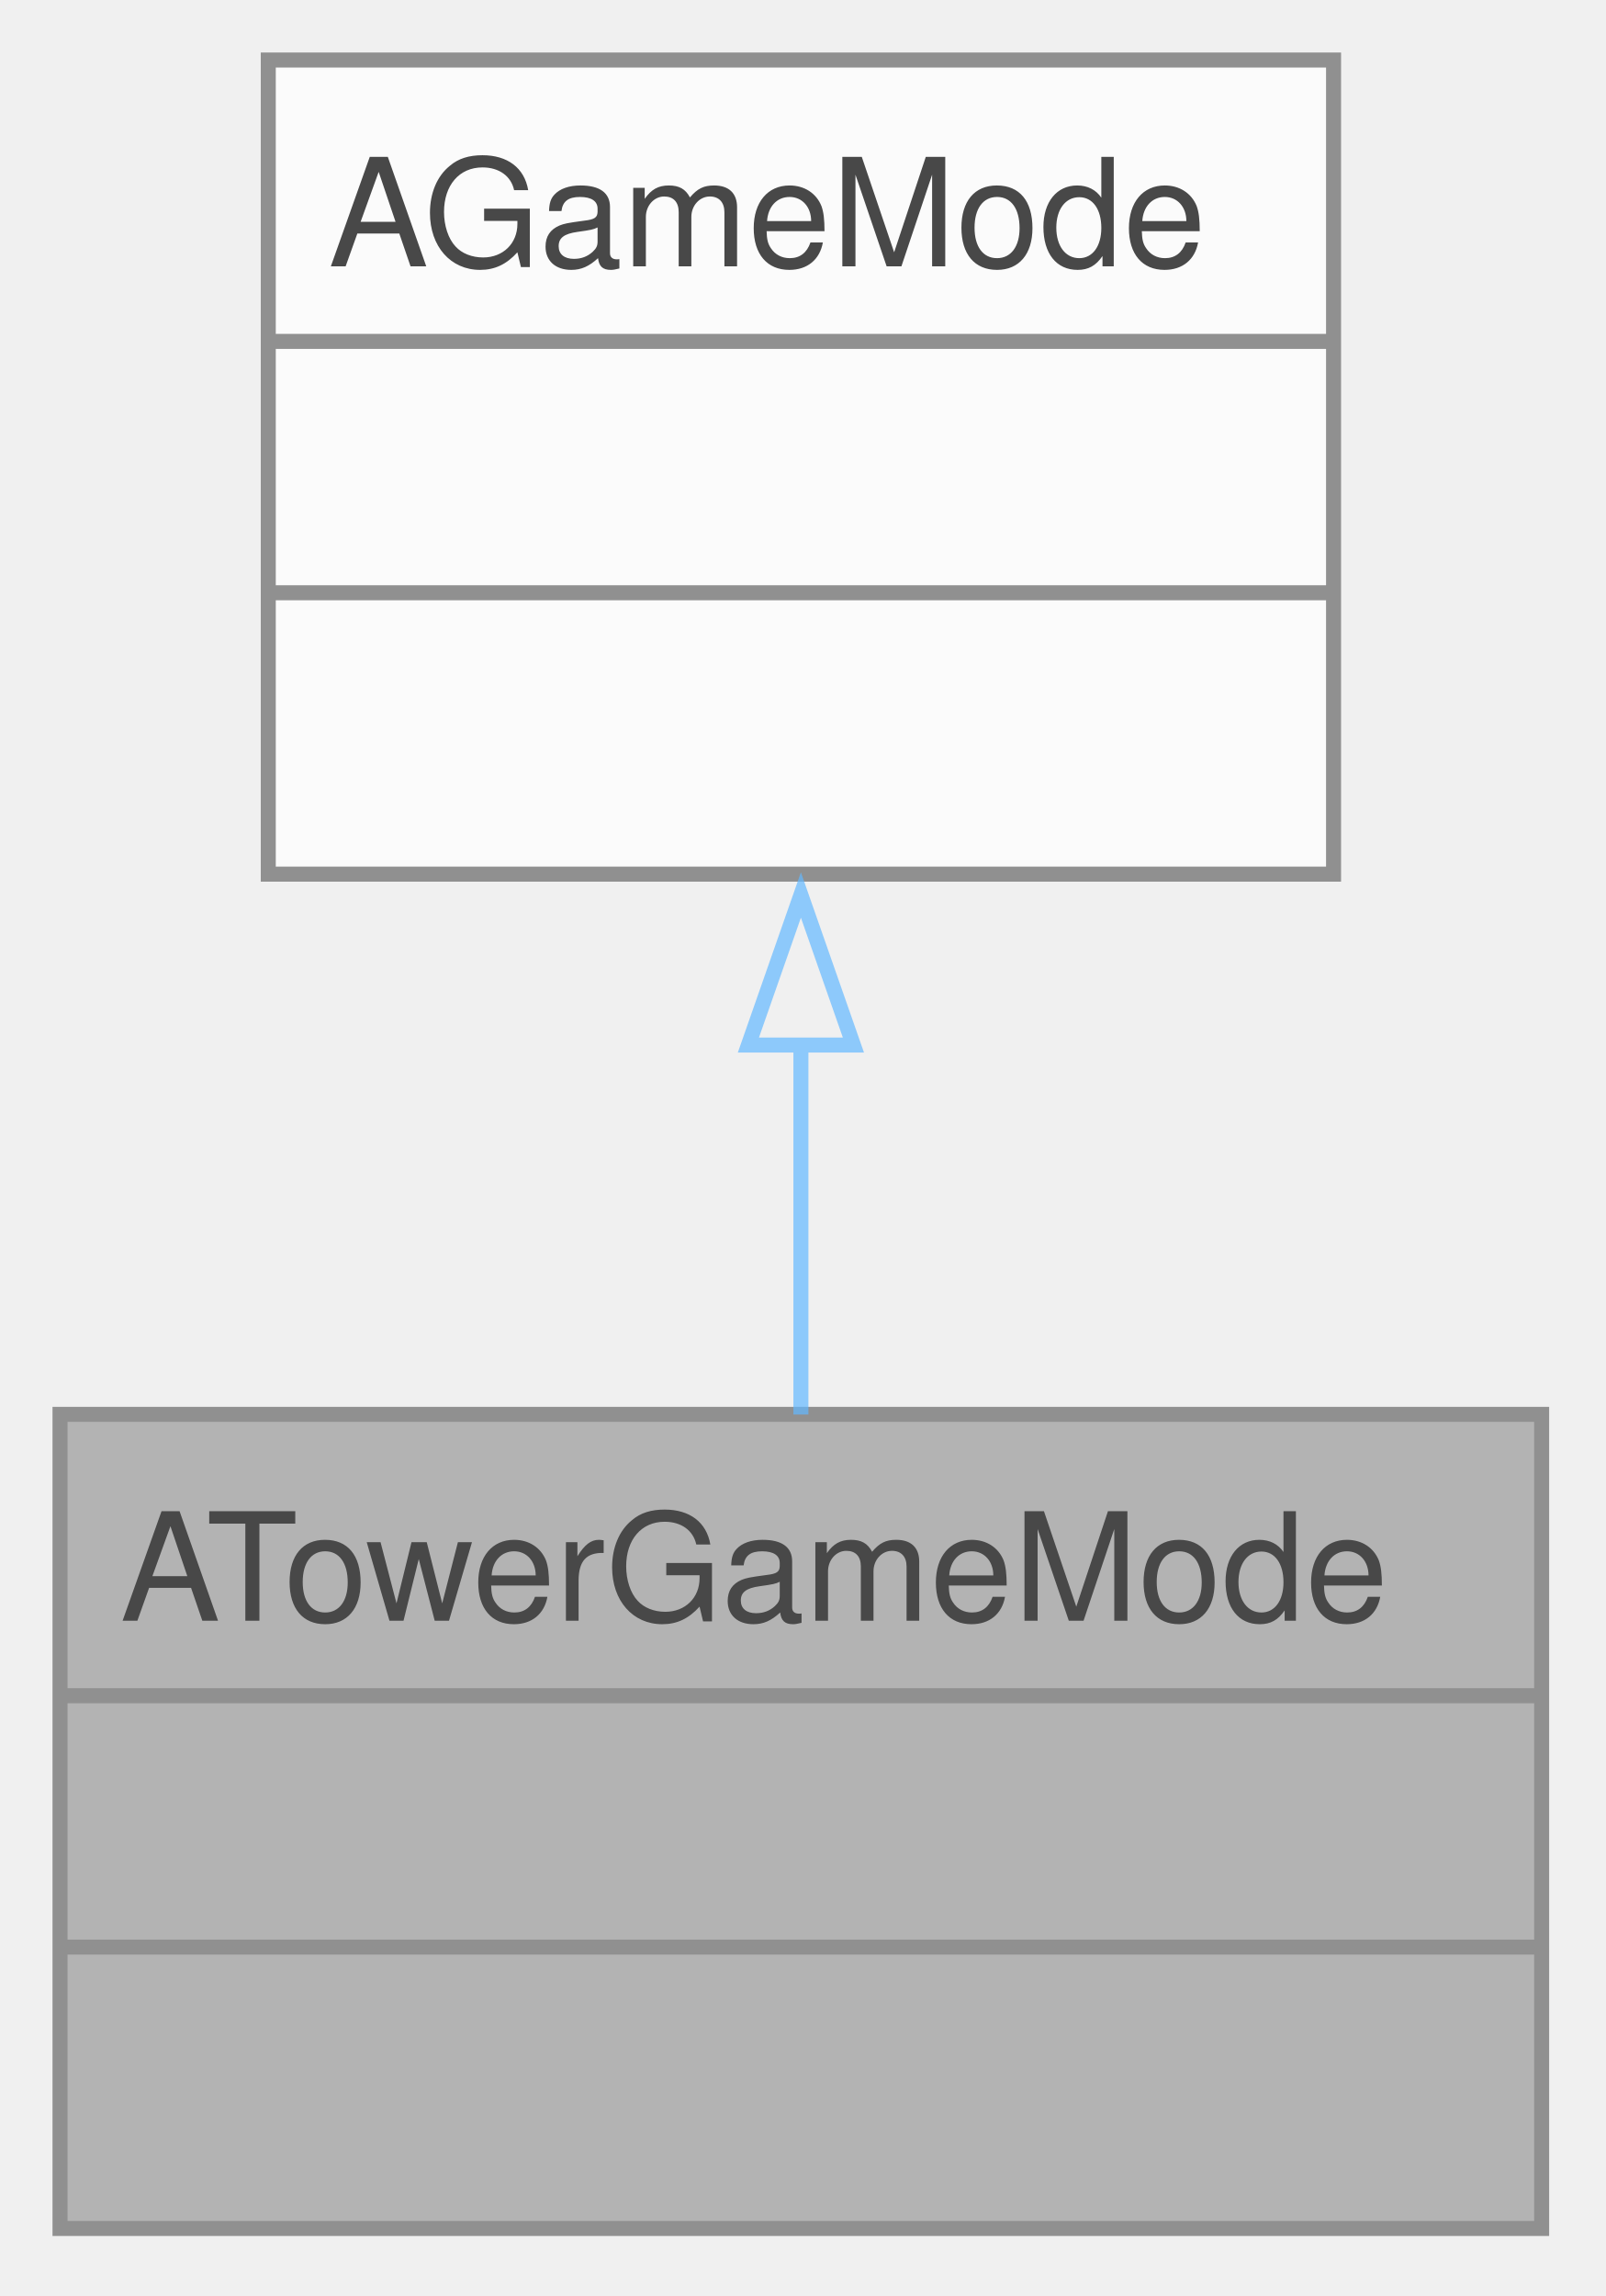
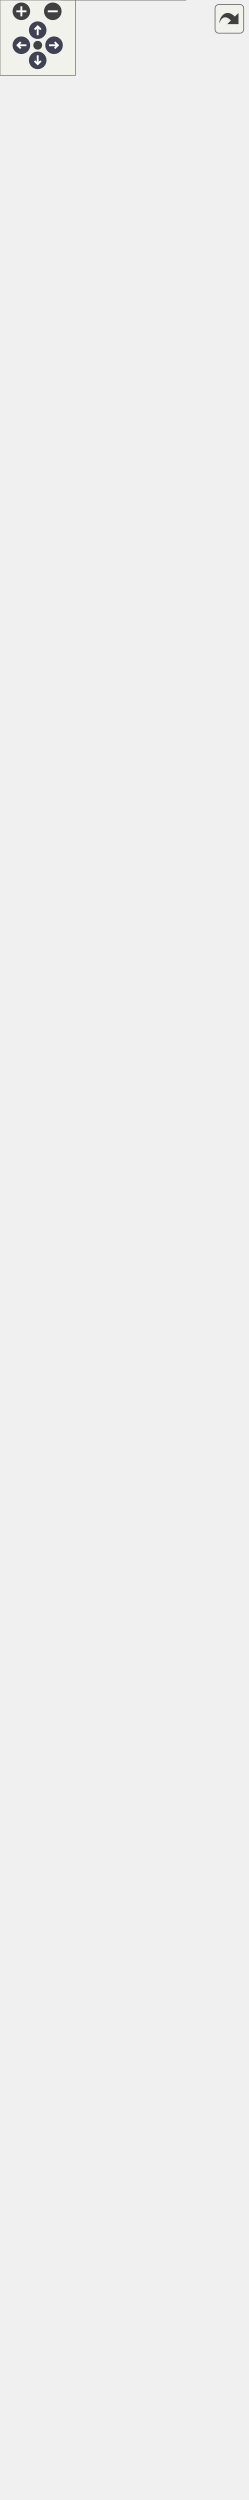
- <svg xmlns="http://www.w3.org/2000/svg" xmlns:xlink="http://www.w3.org/1999/xlink" width="107pt" height="153pt" viewBox="0.00 0.00 107.00 153.00">
-   <svg id="main" version="1.1" xml:space="preserve">
-     <style type="text/css">
+ <svg xmlns="http://www.w3.org/2000/svg" xmlns:xlink="http://www.w3.org/1999/xlink" id="main" version="1.1" xml:space="preserve">
+   <style type="text/css">
.node, .edge {opacity: 0.7;}
.node.selected, .edge.selected {opacity: 1;}
.edge:hover path { stroke: red; }
.edge:hover polygon { stroke: red; fill: red; }
</style>
-     <svg id="graph" class="graph">
-       <g id="graph0" class="graph" transform="scale(1 1) rotate(0) translate(4 148.5)">
-         <g id="Node000001" class="node">
-           <g id="a_Node000001">
-             <a xlink:title=" ">
-               <polygon fill="#999999" stroke="none" points="98.75,-54.25 0,-54.25 0,0 98.75,0 98.75,-54.25" />
-               <text xml:space="preserve" text-anchor="start" x="4" y="-40.5" font-family="Helvetica,sans-Serif" font-size="10.00">ATowerGameMode</text>
-               <text xml:space="preserve" text-anchor="start" x="46.38" y="-23.75" font-family="Helvetica,sans-Serif" font-size="10.00"> </text>
-               <text xml:space="preserve" text-anchor="start" x="46.38" y="-7" font-family="Helvetica,sans-Serif" font-size="10.00"> </text>
-               <polygon fill="#666666" stroke="#666666" points="0,-35.5 0,-35.5 98.75,-35.5 98.75,-35.5 0,-35.5" />
-               <polygon fill="#666666" stroke="#666666" points="0,-18.75 0,-18.75 98.75,-18.75 98.75,-18.75 0,-18.75" />
-               <polygon fill="none" stroke="#666666" points="0,0 0,-54.25 98.75,-54.25 98.75,0 0,0" />
-             </a>
-           </g>
-         </g>
-         <g id="Node000002" class="node">
-           <g id="a_Node000002">
-             <a xlink:title=" ">
-               <polygon fill="white" stroke="none" points="84.88,-144.5 13.88,-144.5 13.88,-90.25 84.88,-90.25 84.88,-144.5" />
-               <text xml:space="preserve" text-anchor="start" x="17.88" y="-130.75" font-family="Helvetica,sans-Serif" font-size="10.00">AGameMode</text>
-               <text xml:space="preserve" text-anchor="start" x="46.38" y="-114" font-family="Helvetica,sans-Serif" font-size="10.00"> </text>
-               <text xml:space="preserve" text-anchor="start" x="46.38" y="-97.25" font-family="Helvetica,sans-Serif" font-size="10.00"> </text>
-               <polygon fill="#666666" stroke="#666666" points="13.88,-125.75 13.88,-125.75 84.88,-125.75 84.88,-125.75 13.88,-125.75" />
-               <polygon fill="#666666" stroke="#666666" points="13.88,-109 13.88,-109 84.88,-109 84.88,-109 13.88,-109" />
-               <polygon fill="none" stroke="#666666" points="13.88,-90.25 13.88,-144.5 84.88,-144.5 84.88,-90.25 13.88,-90.25" />
-             </a>
-           </g>
-         </g>
-         <g id="edge1_Node000001_Node000002" class="edge">
-           <g id="a_edge1_Node000001_Node000002">
-             <a xlink:title=" ">
-               <path fill="none" stroke="#63b8ff" d="M49.38,-78.96C49.38,-70.64 49.38,-61.99 49.38,-54.24" />
-               <polygon fill="none" stroke="#63b8ff" points="45.88,-78.86 49.38,-88.86 52.88,-78.86 45.88,-78.86" />
-             </a>
-           </g>
-         </g>
-       </g>
-     </svg>
+   <defs>
+     <circle id="rim" cx="0" cy="0" r="7" />
+     <circle id="rim2" cx="0" cy="0" r="3.5" />
+     <g id="zoomPlus">
+       <use xlink:href="#rim" fill="#404040">
+         <set attributeName="fill" to="#808080" begin="zoomplus.mouseover" end="zoomplus.mouseout" />
+       </use>
+       <path d="M-4,0h8M0,-4v8" fill="none" stroke="white" stroke-width="1.5" pointer-events="none" />
+     </g>
+     <g id="zoomMin">
+       <use xlink:href="#rim" fill="#404040">
+         <set attributeName="fill" to="#808080" begin="zoomminus.mouseover" end="zoomminus.mouseout" />
+       </use>
+       <path d="M-4,0h8" fill="none" stroke="white" stroke-width="1.5" pointer-events="none" />
+     </g>
+     <g id="arrowUp" transform="translate(30 24)">
+       <use xlink:href="#rim" />
+       <path pointer-events="none" fill="none" stroke="white" stroke-width="1.5" d="M0,-3.0v7 M-2.5,-0.5L0,-3.0L2.5,-0.5" />
+     </g>
+     <g id="arrowRight" transform="rotate(90) translate(36 -43)">
+       <use xlink:href="#rim" />
+       <path pointer-events="none" fill="none" stroke="white" stroke-width="1.5" d="M0,-3.0v7 M-2.5,-0.5L0,-3.0L2.5,-0.5" />
+     </g>
+     <g id="arrowDown" transform="rotate(180) translate(-30 -48)">
+       <use xlink:href="#rim" />
+       <path pointer-events="none" fill="none" stroke="white" stroke-width="1.5" d="M0,-3.0v7 M-2.5,-0.5L0,-3.0L2.5,-0.5" />
+     </g>
+     <g id="arrowLeft" transform="rotate(270) translate(-36 17)">
+       <use xlink:href="#rim" />
+       <path pointer-events="none" fill="none" stroke="white" stroke-width="1.5" d="M0,-3.0v7 M-2.5,-0.5L0,-3.0L2.5,-0.5" />
+     </g>
+     <g id="resetDef">
+       <use xlink:href="#rim2" fill="#404040">
+         <set attributeName="fill" to="#808080" begin="reset.mouseover" end="reset.mouseout" />
+       </use>
+     </g>
+   </defs>
+   <svg id="graph" class="graph">
+     <g id="viewport">
+       <g id="Node000001" class="node">
+         <g id="a_Node000001">
+           <a xlink:title=" ">
+             <polygon fill="#999999" stroke="none" points="147.62,-54.25 48.88,-54.25 48.88,0 147.62,0 147.62,-54.25" />
+             <text xml:space="preserve" text-anchor="start" x="52.88" y="-40.5" font-family="Helvetica,sans-Serif" font-size="10.00">ATowerGameMode</text>
+             <text xml:space="preserve" text-anchor="start" x="95.25" y="-23.75" font-family="Helvetica,sans-Serif" font-size="10.00"> </text>
+             <text xml:space="preserve" text-anchor="start" x="95.25" y="-7" font-family="Helvetica,sans-Serif" font-size="10.00"> </text>
+             <polygon fill="#666666" stroke="#666666" points="48.88,-35.5 48.88,-35.5 147.62,-35.5 147.62,-35.5 48.88,-35.5" />
+             <polygon fill="#666666" stroke="#666666" points="48.88,-18.75 48.88,-18.75 147.62,-18.75 147.62,-18.75 48.88,-18.75" />
+             <polygon fill="none" stroke="#666666" points="48.88,0 48.88,-54.25 147.62,-54.25 147.62,0 48.88,0" />
+           </a>
+         </g>
+       </g>
+       <g id="Node000002" class="node">
+         <g id="a_Node000002">
+           <a xlink:href="classAGameMode.html" target="_top" xlink:title=" ">
+             <polygon fill="white" stroke="none" points="188.62,-789.75 7.88,-789.75 7.88,-90.25 188.62,-90.25 188.62,-789.75" />
+             <text xml:space="preserve" text-anchor="start" x="66.75" y="-776" font-family="Helvetica,sans-Serif" font-size="10.00">AGameMode</text>
+             <text xml:space="preserve" text-anchor="start" x="11.88" y="-759.25" font-family="Helvetica,sans-Serif" font-size="10.00">+</text>
+             <text xml:space="preserve" text-anchor="start" x="24.12" y="-759.25" font-family="Helvetica,sans-Serif" font-size="10.00">bDelayedStart</text>
+             <text xml:space="preserve" text-anchor="start" x="11.88" y="-742.5" font-family="Helvetica,sans-Serif" font-size="10.00">+</text>
+             <text xml:space="preserve" text-anchor="start" x="24.12" y="-742.5" font-family="Helvetica,sans-Serif" font-size="10.00">NumSpectators</text>
+             <text xml:space="preserve" text-anchor="start" x="11.88" y="-725.75" font-family="Helvetica,sans-Serif" font-size="10.00">+</text>
+             <text xml:space="preserve" text-anchor="start" x="24.12" y="-725.75" font-family="Helvetica,sans-Serif" font-size="10.00">NumPlayers</text>
+             <text xml:space="preserve" text-anchor="start" x="11.88" y="-709" font-family="Helvetica,sans-Serif" font-size="10.00">+</text>
+             <text xml:space="preserve" text-anchor="start" x="24.12" y="-709" font-family="Helvetica,sans-Serif" font-size="10.00">NumBots</text>
+             <text xml:space="preserve" text-anchor="start" x="11.88" y="-692.25" font-family="Helvetica,sans-Serif" font-size="10.00">+</text>
+             <text xml:space="preserve" text-anchor="start" x="24.12" y="-692.25" font-family="Helvetica,sans-Serif" font-size="10.00">MinRespawnDelay</text>
+             <text xml:space="preserve" text-anchor="start" x="11.88" y="-675.5" font-family="Helvetica,sans-Serif" font-size="10.00">+</text>
+             <text xml:space="preserve" text-anchor="start" x="24.12" y="-675.5" font-family="Helvetica,sans-Serif" font-size="10.00">NumTravellingPlayers</text>
+             <text xml:space="preserve" text-anchor="start" x="11.88" y="-658.75" font-family="Helvetica,sans-Serif" font-size="10.00">+</text>
+             <text xml:space="preserve" text-anchor="start" x="24.12" y="-658.75" font-family="Helvetica,sans-Serif" font-size="10.00">EngineMessageClass</text>
+             <text xml:space="preserve" text-anchor="start" x="11.88" y="-642" font-family="Helvetica,sans-Serif" font-size="10.00">+</text>
+             <text xml:space="preserve" text-anchor="start" x="24.12" y="-642" font-family="Helvetica,sans-Serif" font-size="10.00">InactivePlayerArray</text>
+             <text xml:space="preserve" text-anchor="start" x="11.88" y="-625.25" font-family="Helvetica,sans-Serif" font-size="10.00">#</text>
+             <text xml:space="preserve" text-anchor="start" x="24.12" y="-625.25" font-family="Helvetica,sans-Serif" font-size="10.00">MatchState</text>
+             <text xml:space="preserve" text-anchor="start" x="11.88" y="-608.5" font-family="Helvetica,sans-Serif" font-size="10.00">#</text>
+             <text xml:space="preserve" text-anchor="start" x="24.12" y="-608.5" font-family="Helvetica,sans-Serif" font-size="10.00">InactivePlayerStateLifeSpan</text>
+             <text xml:space="preserve" text-anchor="start" x="11.88" y="-591.75" font-family="Helvetica,sans-Serif" font-size="10.00">#</text>
+             <text xml:space="preserve" text-anchor="start" x="24.12" y="-591.75" font-family="Helvetica,sans-Serif" font-size="10.00">MaxInactivePlayers</text>
+             <text xml:space="preserve" text-anchor="start" x="11.88" y="-575" font-family="Helvetica,sans-Serif" font-size="10.00">#</text>
+             <text xml:space="preserve" text-anchor="start" x="24.12" y="-575" font-family="Helvetica,sans-Serif" font-size="10.00">bHandleDedicatedServerReplays</text>
+             <text xml:space="preserve" text-anchor="start" x="11.88" y="-558.25" font-family="Helvetica,sans-Serif" font-size="10.00">+</text>
+             <text xml:space="preserve" text-anchor="start" x="24.12" y="-558.25" font-family="Helvetica,sans-Serif" font-size="10.00">GetNetworkNumber()</text>
+             <text xml:space="preserve" text-anchor="start" x="11.88" y="-541.5" font-family="Helvetica,sans-Serif" font-size="10.00">+</text>
+             <text xml:space="preserve" text-anchor="start" x="24.12" y="-541.5" font-family="Helvetica,sans-Serif" font-size="10.00">PlayerSwitchedToSpectator</text>
+             <text xml:space="preserve" text-anchor="start" x="24.12" y="-528.75" font-family="Helvetica,sans-Serif" font-size="10.00">Only()</text>
+             <text xml:space="preserve" text-anchor="start" x="11.88" y="-512" font-family="Helvetica,sans-Serif" font-size="10.00">+</text>
+             <text xml:space="preserve" text-anchor="start" x="24.12" y="-512" font-family="Helvetica,sans-Serif" font-size="10.00">RemovePlayerControllerFrom</text>
+             <text xml:space="preserve" text-anchor="start" x="24.12" y="-499.25" font-family="Helvetica,sans-Serif" font-size="10.00">PlayerCount()</text>
+             <text xml:space="preserve" text-anchor="start" x="11.88" y="-482.5" font-family="Helvetica,sans-Serif" font-size="10.00">+</text>
+             <text xml:space="preserve" text-anchor="start" x="24.12" y="-482.5" font-family="Helvetica,sans-Serif" font-size="10.00">GetTravelType()</text>
+             <text xml:space="preserve" text-anchor="start" x="11.88" y="-465.75" font-family="Helvetica,sans-Serif" font-size="10.00">+</text>
+             <text xml:space="preserve" text-anchor="start" x="24.12" y="-465.75" font-family="Helvetica,sans-Serif" font-size="10.00">Say()</text>
+             <text xml:space="preserve" text-anchor="start" x="11.88" y="-449" font-family="Helvetica,sans-Serif" font-size="10.00">+</text>
+             <text xml:space="preserve" text-anchor="start" x="24.12" y="-449" font-family="Helvetica,sans-Serif" font-size="10.00">Broadcast()</text>
+             <text xml:space="preserve" text-anchor="start" x="11.88" y="-432.25" font-family="Helvetica,sans-Serif" font-size="10.00">+</text>
+             <text xml:space="preserve" text-anchor="start" x="24.12" y="-432.25" font-family="Helvetica,sans-Serif" font-size="10.00">BroadcastLocalized()</text>
+             <text xml:space="preserve" text-anchor="start" x="11.88" y="-415.5" font-family="Helvetica,sans-Serif" font-size="10.00">+</text>
+             <text xml:space="preserve" text-anchor="start" x="24.12" y="-415.5" font-family="Helvetica,sans-Serif" font-size="10.00">AddInactivePlayer()</text>
+             <text xml:space="preserve" text-anchor="start" x="11.88" y="-398.75" font-family="Helvetica,sans-Serif" font-size="10.00">+</text>
+             <text xml:space="preserve" text-anchor="start" x="24.12" y="-398.75" font-family="Helvetica,sans-Serif" font-size="10.00">FindInactivePlayer()</text>
+             <text xml:space="preserve" text-anchor="start" x="11.88" y="-382" font-family="Helvetica,sans-Serif" font-size="10.00">+</text>
+             <text xml:space="preserve" text-anchor="start" x="24.12" y="-382" font-family="Helvetica,sans-Serif" font-size="10.00">OverridePlayerState()</text>
+             <text xml:space="preserve" text-anchor="start" x="24.12" y="-365.25" font-family="Helvetica,sans-Serif" font-size="10.00">and 23 more...</text>
+             <text xml:space="preserve" text-anchor="start" x="11.88" y="-348.5" font-family="Helvetica,sans-Serif" font-size="10.00">#</text>
+             <text xml:space="preserve" text-anchor="start" x="24.12" y="-348.5" font-family="Helvetica,sans-Serif" font-size="10.00">SetMatchState()</text>
+             <text xml:space="preserve" text-anchor="start" x="11.88" y="-331.75" font-family="Helvetica,sans-Serif" font-size="10.00">#</text>
+             <text xml:space="preserve" text-anchor="start" x="24.12" y="-331.75" font-family="Helvetica,sans-Serif" font-size="10.00">OnMatchStateSet()</text>
+             <text xml:space="preserve" text-anchor="start" x="11.88" y="-315" font-family="Helvetica,sans-Serif" font-size="10.00">#</text>
+             <text xml:space="preserve" text-anchor="start" x="24.12" y="-315" font-family="Helvetica,sans-Serif" font-size="10.00">K2_OnSetMatchState()</text>
+             <text xml:space="preserve" text-anchor="start" x="11.88" y="-298.25" font-family="Helvetica,sans-Serif" font-size="10.00">#</text>
+             <text xml:space="preserve" text-anchor="start" x="24.12" y="-298.25" font-family="Helvetica,sans-Serif" font-size="10.00">HandleMatchIsWaitingToStart()</text>
+             <text xml:space="preserve" text-anchor="start" x="11.88" y="-281.5" font-family="Helvetica,sans-Serif" font-size="10.00">#</text>
+             <text xml:space="preserve" text-anchor="start" x="24.12" y="-281.5" font-family="Helvetica,sans-Serif" font-size="10.00">ReadyToStartMatch()</text>
+             <text xml:space="preserve" text-anchor="start" x="11.88" y="-264.75" font-family="Helvetica,sans-Serif" font-size="10.00">#</text>
+             <text xml:space="preserve" text-anchor="start" x="24.12" y="-264.75" font-family="Helvetica,sans-Serif" font-size="10.00">HandleMatchHasStarted()</text>
+             <text xml:space="preserve" text-anchor="start" x="11.88" y="-248" font-family="Helvetica,sans-Serif" font-size="10.00">#</text>
+             <text xml:space="preserve" text-anchor="start" x="24.12" y="-248" font-family="Helvetica,sans-Serif" font-size="10.00">ReadyToEndMatch()</text>
+             <text xml:space="preserve" text-anchor="start" x="11.88" y="-231.25" font-family="Helvetica,sans-Serif" font-size="10.00">#</text>
+             <text xml:space="preserve" text-anchor="start" x="24.12" y="-231.25" font-family="Helvetica,sans-Serif" font-size="10.00">HandleMatchHasEnded()</text>
+             <text xml:space="preserve" text-anchor="start" x="11.88" y="-214.5" font-family="Helvetica,sans-Serif" font-size="10.00">#</text>
+             <text xml:space="preserve" text-anchor="start" x="24.12" y="-214.5" font-family="Helvetica,sans-Serif" font-size="10.00">HandleLeavingMap()</text>
+             <text xml:space="preserve" text-anchor="start" x="11.88" y="-197.75" font-family="Helvetica,sans-Serif" font-size="10.00">#</text>
+             <text xml:space="preserve" text-anchor="start" x="24.12" y="-197.75" font-family="Helvetica,sans-Serif" font-size="10.00">HandleMatchAborted()</text>
+             <text xml:space="preserve" text-anchor="start" x="14.12" y="-181" font-family="Helvetica,sans-Serif" font-size="10.00">-</text>
+             <text xml:space="preserve" text-anchor="start" x="24.12" y="-181" font-family="Helvetica,sans-Serif" font-size="10.00">GetMatchState()</text>
+             <text xml:space="preserve" text-anchor="start" x="14.12" y="-164.25" font-family="Helvetica,sans-Serif" font-size="10.00">-</text>
+             <text xml:space="preserve" text-anchor="start" x="24.12" y="-164.25" font-family="Helvetica,sans-Serif" font-size="10.00">IsMatchInProgress()</text>
+             <text xml:space="preserve" text-anchor="start" x="14.12" y="-147.5" font-family="Helvetica,sans-Serif" font-size="10.00">-</text>
+             <text xml:space="preserve" text-anchor="start" x="24.12" y="-147.5" font-family="Helvetica,sans-Serif" font-size="10.00">StartMatch()</text>
+             <text xml:space="preserve" text-anchor="start" x="14.12" y="-130.75" font-family="Helvetica,sans-Serif" font-size="10.00">-</text>
+             <text xml:space="preserve" text-anchor="start" x="24.12" y="-130.75" font-family="Helvetica,sans-Serif" font-size="10.00">EndMatch()</text>
+             <text xml:space="preserve" text-anchor="start" x="14.12" y="-114" font-family="Helvetica,sans-Serif" font-size="10.00">-</text>
+             <text xml:space="preserve" text-anchor="start" x="24.12" y="-114" font-family="Helvetica,sans-Serif" font-size="10.00">RestartGame()</text>
+             <text xml:space="preserve" text-anchor="start" x="14.12" y="-97.25" font-family="Helvetica,sans-Serif" font-size="10.00">-</text>
+             <text xml:space="preserve" text-anchor="start" x="24.12" y="-97.25" font-family="Helvetica,sans-Serif" font-size="10.00">AbortMatch()</text>
+             <polygon fill="#666666" stroke="#666666" points="7.88,-771 7.88,-771 188.62,-771 188.62,-771 7.88,-771" />
+             <polygon fill="#666666" stroke="#666666" points="7.88,-570 7.88,-570 22.12,-570 22.12,-570 7.88,-570" />
+             <polygon fill="#666666" stroke="#666666" points="22.12,-570 22.12,-570 188.62,-570 188.62,-570 22.12,-570" />
+             <polygon fill="none" stroke="#666666" points="7.88,-90.25 7.88,-789.75 188.62,-789.75 188.62,-90.25 7.88,-90.25" />
+           </a>
+         </g>
+       </g>
+       <g id="edge1_Node000001_Node000002" class="edge">
+         <g id="a_edge1_Node000001_Node000002">
+           <a xlink:title=" ">
+             <path fill="none" stroke="#63b8ff" d="M98.25,-79.29C98.25,-69.71 98.25,-61.2 98.25,-53.99" />
+             <polygon fill="none" stroke="#63b8ff" points="94.75,-79.01 98.25,-89.01 101.75,-79.01 94.75,-79.01" />
+           </a>
+         </g>
+       </g>
+       <g id="Node000003" class="node">
+         <g id="a_Node000003">
+           <a xlink:href="classAGameModeBase.html" target="_top" xlink:title=" ">
+             <polygon fill="white" stroke="none" points="196.5,-1668 0,-1668 0,-825.75 196.5,-825.75 196.5,-1668" />
+             <text xml:space="preserve" text-anchor="start" x="54.75" y="-1654.25" font-family="Helvetica,sans-Serif" font-size="10.00">AGameModeBase</text>
+             <text xml:space="preserve" text-anchor="start" x="4" y="-1637.5" font-family="Helvetica,sans-Serif" font-size="10.00">+</text>
+             <text xml:space="preserve" text-anchor="start" x="16.25" y="-1637.5" font-family="Helvetica,sans-Serif" font-size="10.00">OptionsString</text>
+             <text xml:space="preserve" text-anchor="start" x="4" y="-1620.75" font-family="Helvetica,sans-Serif" font-size="10.00">+</text>
+             <text xml:space="preserve" text-anchor="start" x="16.25" y="-1620.75" font-family="Helvetica,sans-Serif" font-size="10.00">GameSessionClass</text>
+             <text xml:space="preserve" text-anchor="start" x="4" y="-1604" font-family="Helvetica,sans-Serif" font-size="10.00">+</text>
+             <text xml:space="preserve" text-anchor="start" x="16.25" y="-1604" font-family="Helvetica,sans-Serif" font-size="10.00">GameStateClass</text>
+             <text xml:space="preserve" text-anchor="start" x="4" y="-1587.25" font-family="Helvetica,sans-Serif" font-size="10.00">+</text>
+             <text xml:space="preserve" text-anchor="start" x="16.25" y="-1587.25" font-family="Helvetica,sans-Serif" font-size="10.00">PlayerControllerClass</text>
+             <text xml:space="preserve" text-anchor="start" x="4" y="-1570.5" font-family="Helvetica,sans-Serif" font-size="10.00">+</text>
+             <text xml:space="preserve" text-anchor="start" x="16.25" y="-1570.5" font-family="Helvetica,sans-Serif" font-size="10.00">PlayerStateClass</text>
+             <text xml:space="preserve" text-anchor="start" x="4" y="-1553.75" font-family="Helvetica,sans-Serif" font-size="10.00">+</text>
+             <text xml:space="preserve" text-anchor="start" x="16.25" y="-1553.75" font-family="Helvetica,sans-Serif" font-size="10.00">HUDClass</text>
+             <text xml:space="preserve" text-anchor="start" x="4" y="-1537" font-family="Helvetica,sans-Serif" font-size="10.00">+</text>
+             <text xml:space="preserve" text-anchor="start" x="16.25" y="-1537" font-family="Helvetica,sans-Serif" font-size="10.00">DefaultPawnClass</text>
+             <text xml:space="preserve" text-anchor="start" x="4" y="-1520.25" font-family="Helvetica,sans-Serif" font-size="10.00">+</text>
+             <text xml:space="preserve" text-anchor="start" x="16.25" y="-1520.25" font-family="Helvetica,sans-Serif" font-size="10.00">SpectatorClass</text>
+             <text xml:space="preserve" text-anchor="start" x="4" y="-1503.5" font-family="Helvetica,sans-Serif" font-size="10.00">+</text>
+             <text xml:space="preserve" text-anchor="start" x="16.25" y="-1503.5" font-family="Helvetica,sans-Serif" font-size="10.00">ReplaySpectatorPlayerController</text>
+             <text xml:space="preserve" text-anchor="start" x="16.25" y="-1490.75" font-family="Helvetica,sans-Serif" font-size="10.00">Class</text>
+             <text xml:space="preserve" text-anchor="start" x="4" y="-1474" font-family="Helvetica,sans-Serif" font-size="10.00">+</text>
+             <text xml:space="preserve" text-anchor="start" x="16.25" y="-1474" font-family="Helvetica,sans-Serif" font-size="10.00">ServerStatReplicatorClass</text>
+             <text xml:space="preserve" text-anchor="start" x="4" y="-1457.25" font-family="Helvetica,sans-Serif" font-size="10.00">+</text>
+             <text xml:space="preserve" text-anchor="start" x="16.25" y="-1457.25" font-family="Helvetica,sans-Serif" font-size="10.00">GameSession</text>
+             <text xml:space="preserve" text-anchor="start" x="4" y="-1440.5" font-family="Helvetica,sans-Serif" font-size="10.00">+</text>
+             <text xml:space="preserve" text-anchor="start" x="16.25" y="-1440.5" font-family="Helvetica,sans-Serif" font-size="10.00">GameState</text>
+             <text xml:space="preserve" text-anchor="start" x="4" y="-1423.75" font-family="Helvetica,sans-Serif" font-size="10.00">+</text>
+             <text xml:space="preserve" text-anchor="start" x="16.25" y="-1423.75" font-family="Helvetica,sans-Serif" font-size="10.00">ServerStatReplicator</text>
+             <text xml:space="preserve" text-anchor="start" x="4" y="-1407" font-family="Helvetica,sans-Serif" font-size="10.00">+</text>
+             <text xml:space="preserve" text-anchor="start" x="16.25" y="-1407" font-family="Helvetica,sans-Serif" font-size="10.00">DefaultPlayerName</text>
+             <text xml:space="preserve" text-anchor="start" x="4" y="-1390.25" font-family="Helvetica,sans-Serif" font-size="10.00">+</text>
+             <text xml:space="preserve" text-anchor="start" x="16.25" y="-1390.25" font-family="Helvetica,sans-Serif" font-size="10.00">bUseSeamlessTravel</text>
+             <text xml:space="preserve" text-anchor="start" x="4" y="-1373.5" font-family="Helvetica,sans-Serif" font-size="10.00">#</text>
+             <text xml:space="preserve" text-anchor="start" x="16.25" y="-1373.5" font-family="Helvetica,sans-Serif" font-size="10.00">bStartPlayersAsSpectators</text>
+             <text xml:space="preserve" text-anchor="start" x="4" y="-1356.75" font-family="Helvetica,sans-Serif" font-size="10.00">#</text>
+             <text xml:space="preserve" text-anchor="start" x="16.25" y="-1356.75" font-family="Helvetica,sans-Serif" font-size="10.00">bPauseable</text>
+             <text xml:space="preserve" text-anchor="start" x="4" y="-1340" font-family="Helvetica,sans-Serif" font-size="10.00">#</text>
+             <text xml:space="preserve" text-anchor="start" x="16.25" y="-1340" font-family="Helvetica,sans-Serif" font-size="10.00">GameNetDriverReplication</text>
+             <text xml:space="preserve" text-anchor="start" x="16.25" y="-1327.25" font-family="Helvetica,sans-Serif" font-size="10.00">System</text>
+             <text xml:space="preserve" text-anchor="start" x="4" y="-1310.5" font-family="Helvetica,sans-Serif" font-size="10.00">#</text>
+             <text xml:space="preserve" text-anchor="start" x="16.25" y="-1310.5" font-family="Helvetica,sans-Serif" font-size="10.00">Pausers</text>
+             <text xml:space="preserve" text-anchor="start" x="4" y="-1293.75" font-family="Helvetica,sans-Serif" font-size="10.00">+</text>
+             <text xml:space="preserve" text-anchor="start" x="16.25" y="-1293.75" font-family="Helvetica,sans-Serif" font-size="10.00">InitGame()</text>
+             <text xml:space="preserve" text-anchor="start" x="4" y="-1277" font-family="Helvetica,sans-Serif" font-size="10.00">+</text>
+             <text xml:space="preserve" text-anchor="start" x="16.25" y="-1277" font-family="Helvetica,sans-Serif" font-size="10.00">InitGameState()</text>
+             <text xml:space="preserve" text-anchor="start" x="4" y="-1260.25" font-family="Helvetica,sans-Serif" font-size="10.00">+</text>
+             <text xml:space="preserve" text-anchor="start" x="16.25" y="-1260.25" font-family="Helvetica,sans-Serif" font-size="10.00">GetGameSessionClass()</text>
+             <text xml:space="preserve" text-anchor="start" x="4" y="-1243.5" font-family="Helvetica,sans-Serif" font-size="10.00">+</text>
+             <text xml:space="preserve" text-anchor="start" x="16.25" y="-1243.5" font-family="Helvetica,sans-Serif" font-size="10.00">GetDefaultPawnClassForController()</text>
+             <text xml:space="preserve" text-anchor="start" x="4" y="-1226.75" font-family="Helvetica,sans-Serif" font-size="10.00">+</text>
+             <text xml:space="preserve" text-anchor="start" x="16.25" y="-1226.75" font-family="Helvetica,sans-Serif" font-size="10.00">GetGameNetDriverReplication</text>
+             <text xml:space="preserve" text-anchor="start" x="16.25" y="-1214" font-family="Helvetica,sans-Serif" font-size="10.00">System()</text>
+             <text xml:space="preserve" text-anchor="start" x="4" y="-1197.25" font-family="Helvetica,sans-Serif" font-size="10.00">+</text>
+             <text xml:space="preserve" text-anchor="start" x="16.25" y="-1197.25" font-family="Helvetica,sans-Serif" font-size="10.00">GetGameState()</text>
+             <text xml:space="preserve" text-anchor="start" x="4" y="-1180.5" font-family="Helvetica,sans-Serif" font-size="10.00">+</text>
+             <text xml:space="preserve" text-anchor="start" x="16.25" y="-1180.5" font-family="Helvetica,sans-Serif" font-size="10.00">GetNumPlayers()</text>
+             <text xml:space="preserve" text-anchor="start" x="4" y="-1163.75" font-family="Helvetica,sans-Serif" font-size="10.00">+</text>
+             <text xml:space="preserve" text-anchor="start" x="16.25" y="-1163.75" font-family="Helvetica,sans-Serif" font-size="10.00">GetNumSpectators()</text>
+             <text xml:space="preserve" text-anchor="start" x="4" y="-1147" font-family="Helvetica,sans-Serif" font-size="10.00">+</text>
+             <text xml:space="preserve" text-anchor="start" x="16.25" y="-1147" font-family="Helvetica,sans-Serif" font-size="10.00">StartPlay()</text>
+             <text xml:space="preserve" text-anchor="start" x="4" y="-1130.25" font-family="Helvetica,sans-Serif" font-size="10.00">+</text>
+             <text xml:space="preserve" text-anchor="start" x="16.25" y="-1130.25" font-family="Helvetica,sans-Serif" font-size="10.00">HasMatchStarted()</text>
+             <text xml:space="preserve" text-anchor="start" x="16.25" y="-1113.5" font-family="Helvetica,sans-Serif" font-size="10.00">and 52 more...</text>
+             <text xml:space="preserve" text-anchor="start" x="4" y="-1096.75" font-family="Helvetica,sans-Serif" font-size="10.00">#</text>
+             <text xml:space="preserve" text-anchor="start" x="16.25" y="-1096.75" font-family="Helvetica,sans-Serif" font-size="10.00">OnPostLogin()</text>
+             <text xml:space="preserve" text-anchor="start" x="4" y="-1080" font-family="Helvetica,sans-Serif" font-size="10.00">#</text>
+             <text xml:space="preserve" text-anchor="start" x="16.25" y="-1080" font-family="Helvetica,sans-Serif" font-size="10.00">UpdatePlayerStartSpot()</text>
+             <text xml:space="preserve" text-anchor="start" x="4" y="-1063.25" font-family="Helvetica,sans-Serif" font-size="10.00">#</text>
+             <text xml:space="preserve" text-anchor="start" x="16.25" y="-1063.25" font-family="Helvetica,sans-Serif" font-size="10.00">ShouldStartInCinematicMode()</text>
+             <text xml:space="preserve" text-anchor="start" x="4" y="-1046.5" font-family="Helvetica,sans-Serif" font-size="10.00">#</text>
+             <text xml:space="preserve" text-anchor="start" x="16.25" y="-1046.5" font-family="Helvetica,sans-Serif" font-size="10.00">UpdateGameplayMuteList()</text>
+             <text xml:space="preserve" text-anchor="start" x="4" y="-1029.75" font-family="Helvetica,sans-Serif" font-size="10.00">#</text>
+             <text xml:space="preserve" text-anchor="start" x="16.25" y="-1029.75" font-family="Helvetica,sans-Serif" font-size="10.00">InitNewPlayer()</text>
+             <text xml:space="preserve" text-anchor="start" x="4" y="-1013" font-family="Helvetica,sans-Serif" font-size="10.00">#</text>
+             <text xml:space="preserve" text-anchor="start" x="16.25" y="-1013" font-family="Helvetica,sans-Serif" font-size="10.00">InitializeHUDForPlayer()</text>
+             <text xml:space="preserve" text-anchor="start" x="4" y="-996.25" font-family="Helvetica,sans-Serif" font-size="10.00">#</text>
+             <text xml:space="preserve" text-anchor="start" x="16.25" y="-996.25" font-family="Helvetica,sans-Serif" font-size="10.00">GenericPlayerInitialization()</text>
+             <text xml:space="preserve" text-anchor="start" x="4" y="-979.5" font-family="Helvetica,sans-Serif" font-size="10.00">#</text>
+             <text xml:space="preserve" text-anchor="start" x="16.25" y="-979.5" font-family="Helvetica,sans-Serif" font-size="10.00">ReplicateStreamingStatus()</text>
+             <text xml:space="preserve" text-anchor="start" x="4" y="-962.75" font-family="Helvetica,sans-Serif" font-size="10.00">#</text>
+             <text xml:space="preserve" text-anchor="start" x="16.25" y="-962.75" font-family="Helvetica,sans-Serif" font-size="10.00">ShouldSpawnAtStartSpot()</text>
+             <text xml:space="preserve" text-anchor="start" x="4" y="-946" font-family="Helvetica,sans-Serif" font-size="10.00">#</text>
+             <text xml:space="preserve" text-anchor="start" x="16.25" y="-946" font-family="Helvetica,sans-Serif" font-size="10.00">FinishRestartPlayer()</text>
+             <text xml:space="preserve" text-anchor="start" x="4" y="-929.25" font-family="Helvetica,sans-Serif" font-size="10.00">#</text>
+             <text xml:space="preserve" text-anchor="start" x="16.25" y="-929.25" font-family="Helvetica,sans-Serif" font-size="10.00">FailedToRestartPlayer()</text>
+             <text xml:space="preserve" text-anchor="start" x="4" y="-912.5" font-family="Helvetica,sans-Serif" font-size="10.00">#</text>
+             <text xml:space="preserve" text-anchor="start" x="16.25" y="-912.5" font-family="Helvetica,sans-Serif" font-size="10.00">ProcessClientTravel()</text>
+             <text xml:space="preserve" text-anchor="start" x="4" y="-895.75" font-family="Helvetica,sans-Serif" font-size="10.00">#</text>
+             <text xml:space="preserve" text-anchor="start" x="16.25" y="-895.75" font-family="Helvetica,sans-Serif" font-size="10.00">InitSeamlessTravelPlayer()</text>
+             <text xml:space="preserve" text-anchor="start" x="4" y="-879" font-family="Helvetica,sans-Serif" font-size="10.00">#</text>
+             <text xml:space="preserve" text-anchor="start" x="16.25" y="-879" font-family="Helvetica,sans-Serif" font-size="10.00">K2_OnSwapPlayerControllers()</text>
+             <text xml:space="preserve" text-anchor="start" x="4" y="-862.25" font-family="Helvetica,sans-Serif" font-size="10.00">#</text>
+             <text xml:space="preserve" text-anchor="start" x="16.25" y="-862.25" font-family="Helvetica,sans-Serif" font-size="10.00">SpawnPlayerControllerCommon()</text>
+             <text xml:space="preserve" text-anchor="start" x="6.25" y="-845.5" font-family="Helvetica,sans-Serif" font-size="10.00">-</text>
+             <text xml:space="preserve" text-anchor="start" x="16.25" y="-845.5" font-family="Helvetica,sans-Serif" font-size="10.00">HIDE_ACTOR_TRANSFORM</text>
+             <text xml:space="preserve" text-anchor="start" x="16.25" y="-832.75" font-family="Helvetica,sans-Serif" font-size="10.00">_FUNCTIONS()</text>
+             <polygon fill="#666666" stroke="#666666" points="0,-1649.25 0,-1649.25 196.5,-1649.25 196.5,-1649.25 0,-1649.25" />
+             <polygon fill="#666666" stroke="#666666" points="0,-1305.5 0,-1305.5 14.25,-1305.5 14.25,-1305.5 0,-1305.5" />
+             <polygon fill="#666666" stroke="#666666" points="14.25,-1305.5 14.25,-1305.5 196.5,-1305.5 196.5,-1305.5 14.25,-1305.5" />
+             <polygon fill="none" stroke="#666666" points="0,-825.75 0,-1668 196.5,-1668 196.5,-825.75 0,-825.75" />
+           </a>
+         </g>
+       </g>
+       <g id="edge2_Node000002_Node000003" class="edge">
+         <g id="a_edge2_Node000002_Node000003">
+           <a xlink:title=" ">
+             <path fill="none" stroke="#63b8ff" d="M98.25,-814.42C98.25,-806.11 98.25,-797.82 98.25,-789.56" />
+             <polygon fill="none" stroke="#63b8ff" points="94.75,-814.24 98.25,-824.24 101.75,-814.24 94.75,-814.24" />
+           </a>
+         </g>
+       </g>
+       <g id="Node000004" class="node">
+         <g id="a_Node000004">
+           <a xlink:href="classAInfo.html" target="_top" xlink:title=" ">
+             <polygon fill="white" stroke="none" points="182.62,-1838 13.88,-1838 13.88,-1704 182.62,-1704 182.62,-1838" />
+             <text xml:space="preserve" text-anchor="start" x="85.5" y="-1824.25" font-family="Helvetica,sans-Serif" font-size="10.00">AInfo</text>
+             <text xml:space="preserve" text-anchor="start" x="95.25" y="-1807.5" font-family="Helvetica,sans-Serif" font-size="10.00"> </text>
+             <text xml:space="preserve" text-anchor="start" x="17.88" y="-1790.75" font-family="Helvetica,sans-Serif" font-size="10.00">+</text>
+             <text xml:space="preserve" text-anchor="start" x="30.12" y="-1790.75" font-family="Helvetica,sans-Serif" font-size="10.00">AInfo()</text>
+             <text xml:space="preserve" text-anchor="start" x="17.88" y="-1774" font-family="Helvetica,sans-Serif" font-size="10.00">+</text>
+             <text xml:space="preserve" text-anchor="start" x="30.12" y="-1774" font-family="Helvetica,sans-Serif" font-size="10.00">PostLoad()</text>
+             <text xml:space="preserve" text-anchor="start" x="20.12" y="-1757.25" font-family="Helvetica,sans-Serif" font-size="10.00">-</text>
+             <text xml:space="preserve" text-anchor="start" x="30.12" y="-1757.25" font-family="Helvetica,sans-Serif" font-size="10.00">ActorTypeSupportsDataLayer()</text>
+             <text xml:space="preserve" text-anchor="start" x="20.12" y="-1740.5" font-family="Helvetica,sans-Serif" font-size="10.00">-</text>
+             <text xml:space="preserve" text-anchor="start" x="30.12" y="-1740.5" font-family="Helvetica,sans-Serif" font-size="10.00">IsLevelBoundsRelevant()</text>
+             <text xml:space="preserve" text-anchor="start" x="20.12" y="-1723.75" font-family="Helvetica,sans-Serif" font-size="10.00">-</text>
+             <text xml:space="preserve" text-anchor="start" x="30.12" y="-1723.75" font-family="Helvetica,sans-Serif" font-size="10.00">CanChangeIsSpatiallyLoaded</text>
+             <text xml:space="preserve" text-anchor="start" x="30.12" y="-1711" font-family="Helvetica,sans-Serif" font-size="10.00">Flag()</text>
+             <polygon fill="#666666" stroke="#666666" points="13.88,-1819.25 13.88,-1819.25 182.62,-1819.25 182.62,-1819.25 13.88,-1819.25" />
+             <polygon fill="#666666" stroke="#666666" points="13.88,-1802.5 13.88,-1802.5 182.62,-1802.5 182.62,-1802.5 13.88,-1802.5" />
+             <polygon fill="none" stroke="#666666" points="13.88,-1704 13.88,-1838 182.62,-1838 182.62,-1704 13.88,-1704" />
+           </a>
+         </g>
+       </g>
+       <g id="edge3_Node000003_Node000004" class="edge">
+         <g id="a_edge3_Node000003_Node000004">
+           <a xlink:title=" ">
+             <path fill="none" stroke="#63b8ff" d="M98.25,-1692.86C98.25,-1684.93 98.25,-1676.55 98.25,-1667.78" />
+             <polygon fill="none" stroke="#63b8ff" points="94.75,-1692.62 98.25,-1702.62 101.75,-1692.62 94.75,-1692.62" />
+           </a>
+         </g>
+       </g>
+       <g id="Node000005" class="node">
+         <g id="a_Node000005">
+           <a xlink:title=" ">
+             <polygon fill="white" stroke="none" points="118.38,-1928.25 78.12,-1928.25 78.12,-1874 118.38,-1874 118.38,-1928.25" />
+             <text xml:space="preserve" text-anchor="start" x="82.12" y="-1914.5" font-family="Helvetica,sans-Serif" font-size="10.00">AActor</text>
+             <text xml:space="preserve" text-anchor="start" x="95.25" y="-1897.75" font-family="Helvetica,sans-Serif" font-size="10.00"> </text>
+             <text xml:space="preserve" text-anchor="start" x="95.25" y="-1881" font-family="Helvetica,sans-Serif" font-size="10.00"> </text>
+             <polygon fill="#666666" stroke="#666666" points="78.12,-1909.5 78.12,-1909.5 118.38,-1909.5 118.38,-1909.5 78.12,-1909.5" />
+             <polygon fill="#666666" stroke="#666666" points="78.12,-1892.75 78.12,-1892.75 118.38,-1892.75 118.38,-1892.75 78.12,-1892.75" />
+             <polygon fill="none" stroke="#666666" points="78.12,-1874 78.12,-1928.25 118.38,-1928.25 118.38,-1874 78.12,-1874" />
+           </a>
+         </g>
+       </g>
+       <g id="edge4_Node000004_Node000005" class="edge">
+         <g id="a_edge4_Node000004_Node000005">
+           <a xlink:title=" ">
+             <path fill="none" stroke="#63b8ff" d="M98.25,-1862.85C98.25,-1854.99 98.25,-1846.47 98.25,-1837.91" />
+             <polygon fill="none" stroke="#63b8ff" points="94.75,-1862.68 98.25,-1872.68 101.75,-1862.68 94.75,-1862.68" />
+           </a>
+         </g>
+       </g>
+     </g>
+   </svg>
+   <g id="navigator" transform="translate(0 0)" fill="#404254">
+     <rect fill="#f2f5e9" fill-opacity="0.5" stroke="#606060" stroke-width=".5" x="0" y="0" width="60" height="60" />
+     <use id="zoomplus" xlink:href="#zoomPlus" x="17" y="9" />
+     <use id="zoomminus" xlink:href="#zoomMin" x="42" y="9" />
+     <use id="reset" xlink:href="#resetDef" x="30" y="36" />
+     <use id="arrowup" xlink:href="#arrowUp" x="0" y="0" />
+     <use id="arrowright" xlink:href="#arrowRight" x="0" y="0" />
+     <use id="arrowdown" xlink:href="#arrowDown" x="0" y="0" />
+     <use id="arrowleft" xlink:href="#arrowLeft" x="0" y="0" />
+   </g>
+   <svg viewBox="0 0 15 15" width="100%" height="30px" preserveAspectRatio="xMaxYMin meet">
+     <g id="arrow_out" transform="scale(0.3 0.3)">
+       <a xlink:href="classATowerGameMode__inherit__graph_org.svg" target="_base">
+         <rect id="button" ry="5" rx="5" y="6" x="6" height="38" width="38" fill="#f2f5e9" fill-opacity="0.5" stroke="#606060" stroke-width="1.0" />
+         <path id="arrow" d="M 11.5,31.437 C 11.94,20.098 22.043,11.323 32.159,21.979 L 37.069,17.246 C 37.069,17.246 37.088,32 37.088,32 L 22.16,31.978 C 22.16,31.978 26.998,27.14 26.998,27.14 C 18.529,18.264 13.292,25.23 11.5,31.437 z" style="fill:#404040;" />
+       </a>
+     </g>
  </svg>
  <style type="text/css">

[data-mouse-over-selected='false'] { opacity: 0.7; }
[data-mouse-over-selected='true']  { opacity: 1.0; }

</style>
</svg>
